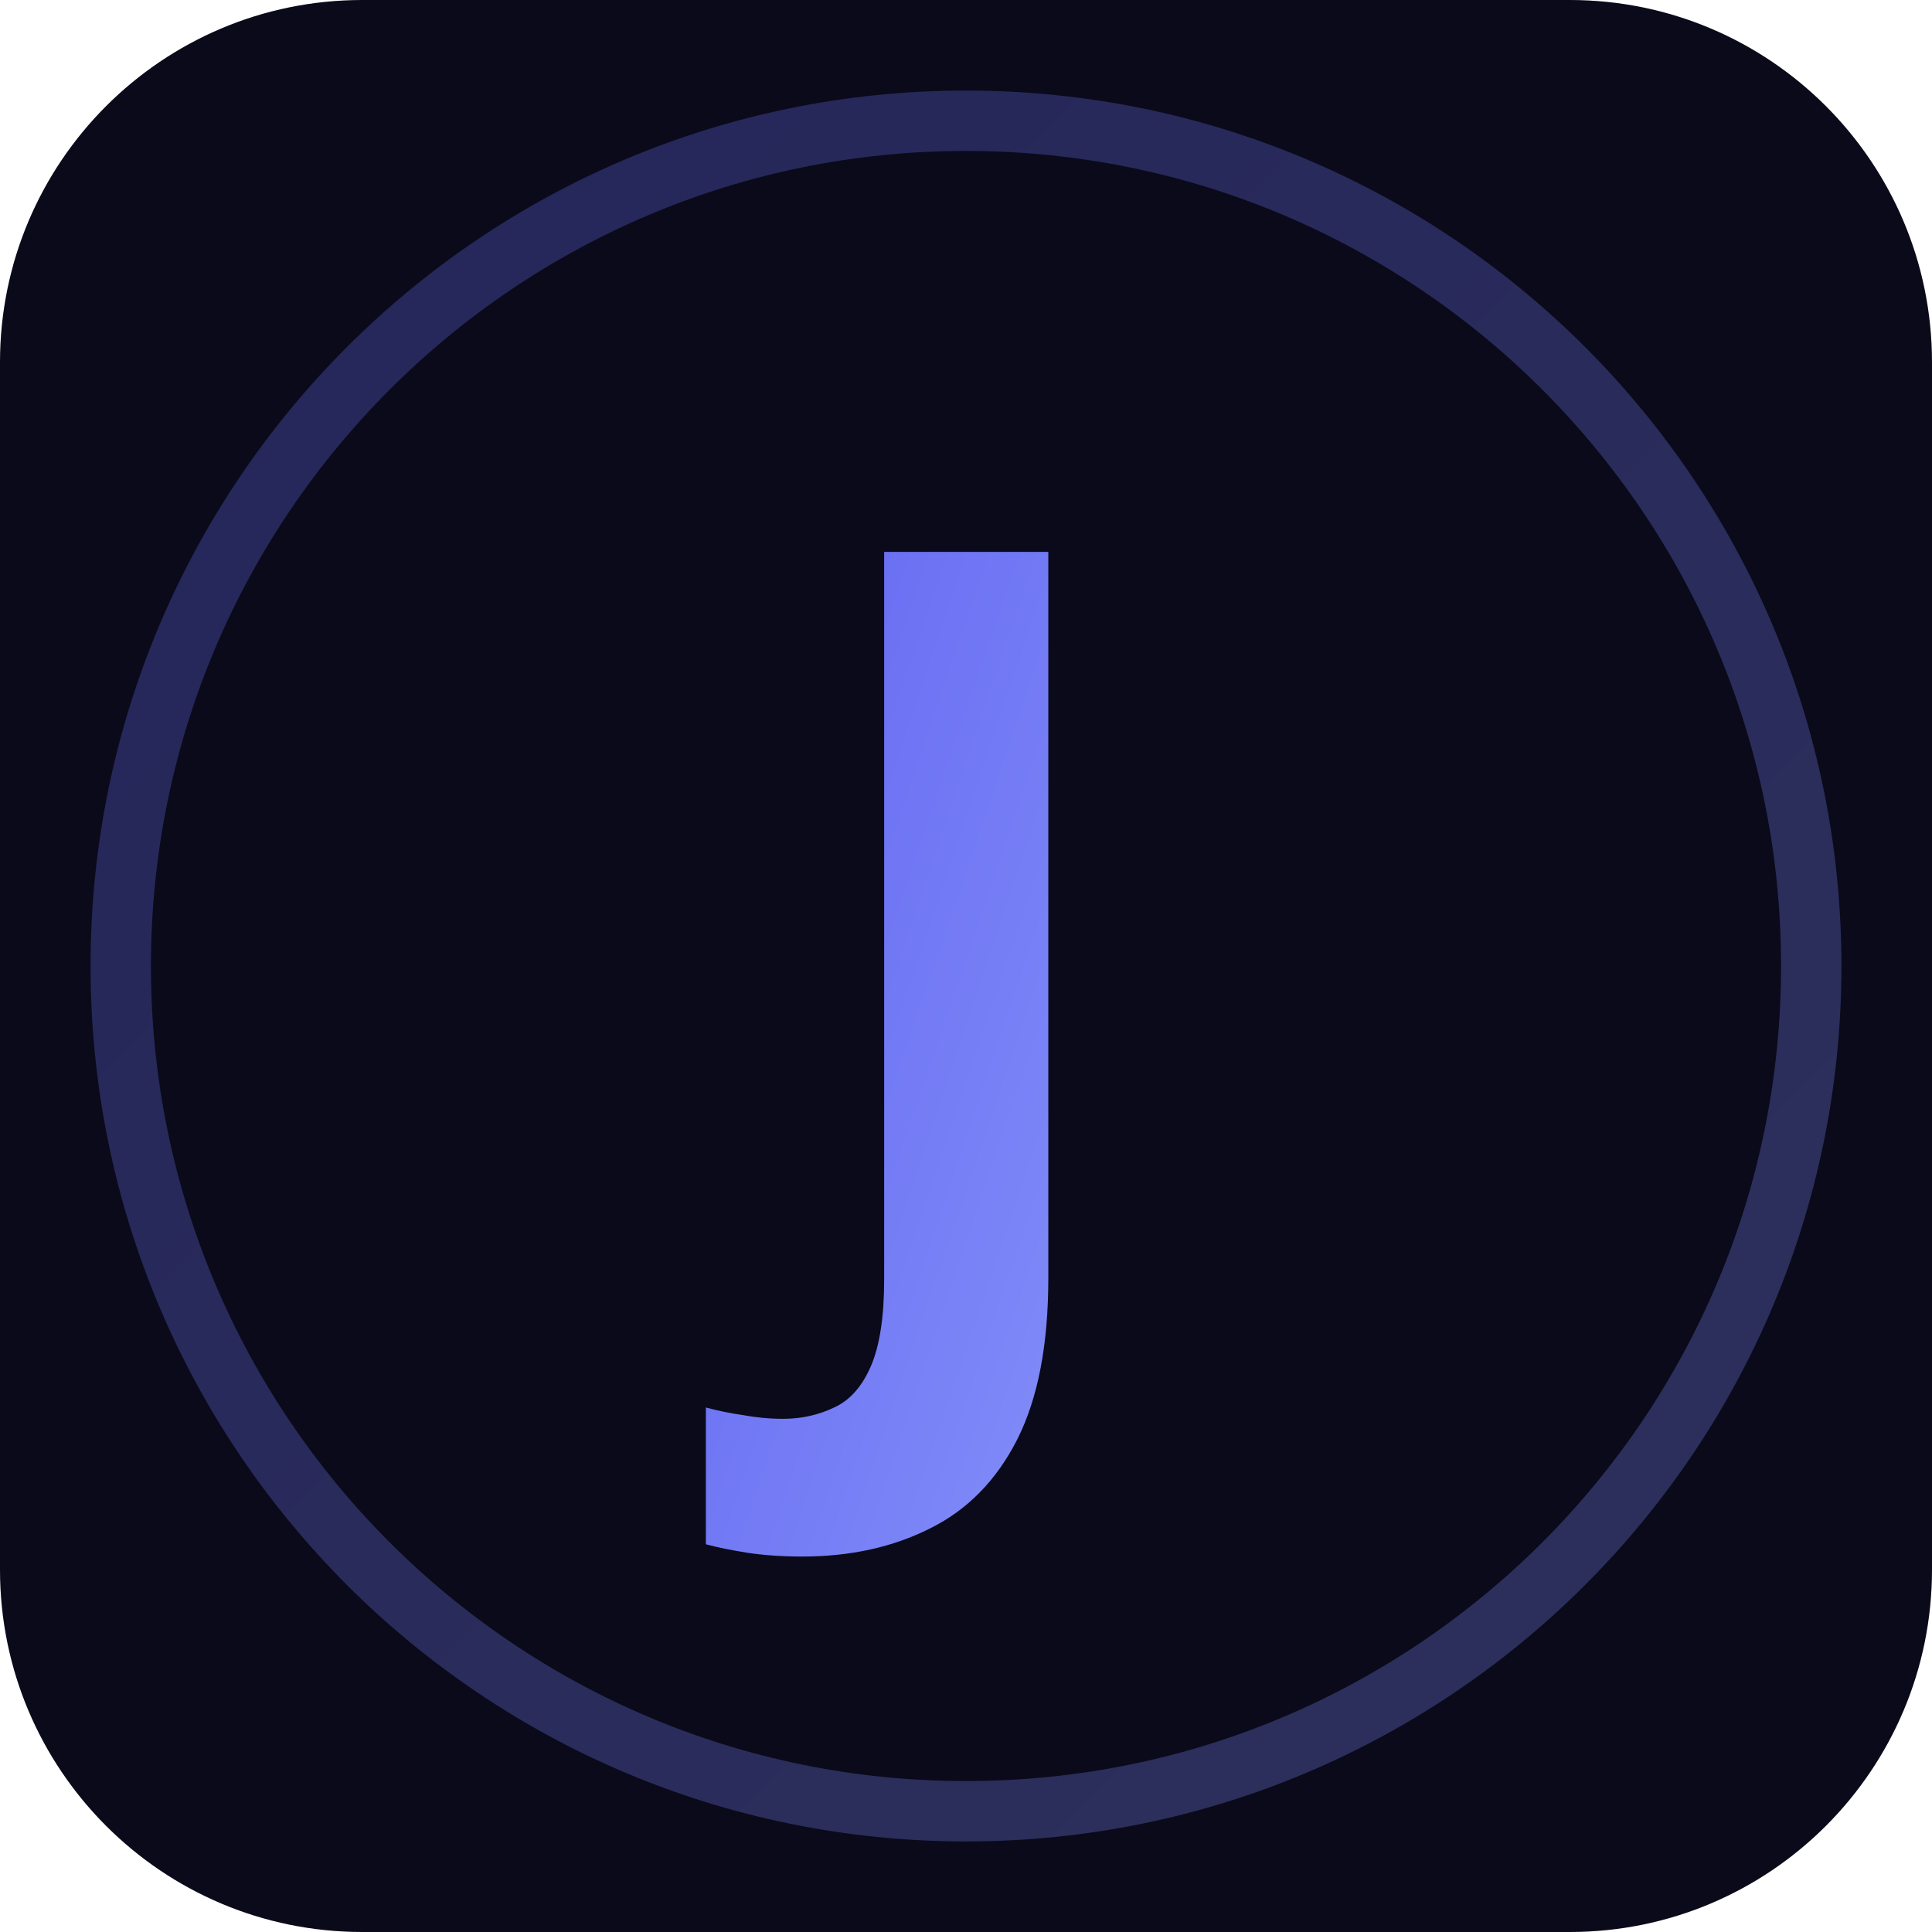
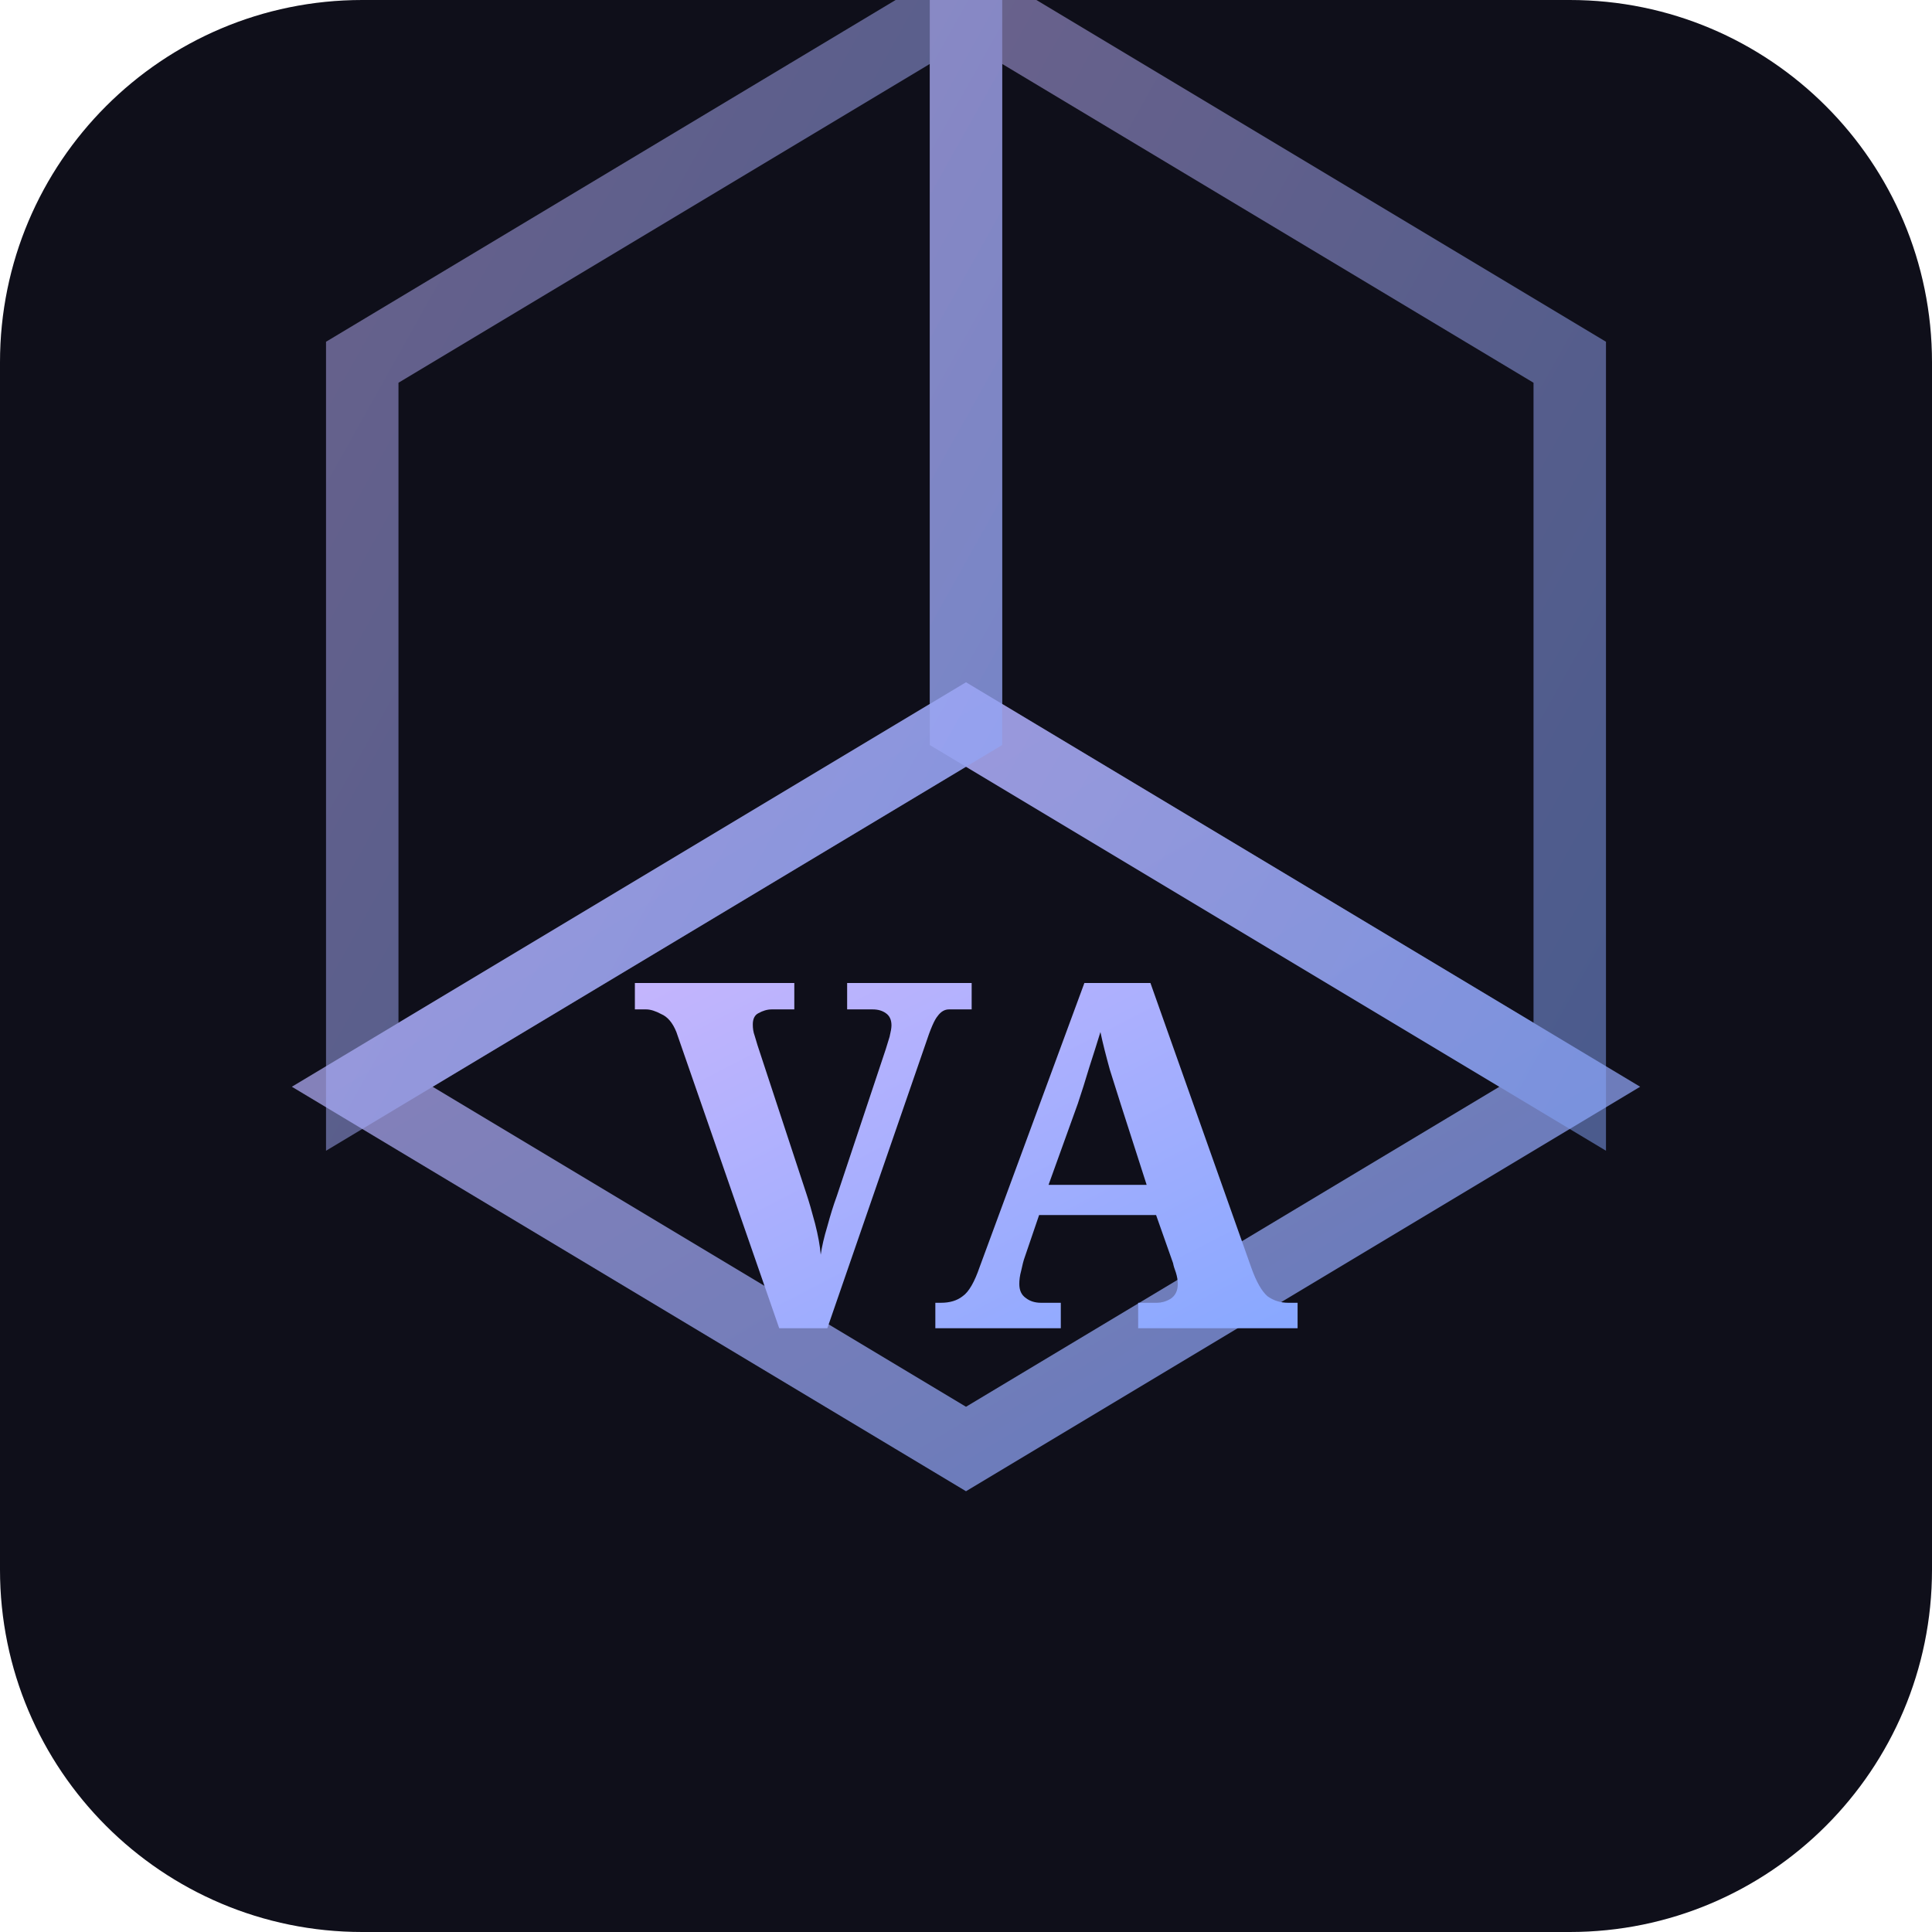
<svg xmlns="http://www.w3.org/2000/svg" viewBox="0 0 32 32">
  <defs>
    <linearGradient id="g" x1="0%" y1="0%" x2="100%" y2="100%">
-       <stop offset="0%" style="stop-color:#6366f1" />
-       <stop offset="100%" style="stop-color:#818cf8" />
+       <stop offset="0%" style="stop-color:#c4b5fd" />
+       <stop offset="100%" style="stop-color:#88a8ff" />
    </linearGradient>
  </defs>
-   <rect width="32" height="32" rx="6" fill="#0a0a1a" />
-   <text x="16" y="22" text-anchor="middle" font-family="system-ui" font-weight="700" font-size="18" fill="url(#g)">J</text>
-   <circle cx="16" cy="16" r="14" fill="none" stroke="url(#g)" stroke-width="1" opacity="0.3" />
+   <rect width="32" height="32" rx="6" fill="#0f0f1a" />
+   <polygon points="6,18 16,24 26,18 16,12" fill="none" stroke="url(#g)" stroke-width="1.2" opacity="0.7" />
+   <polygon points="16,12 26,18 26,6 16,0" fill="none" stroke="url(#g)" stroke-width="1.2" opacity="0.5" />
+   <polygon points="6,18 16,12 16,0 6,6" fill="none" stroke="url(#g)" stroke-width="1.2" opacity="0.5" />
+   <text x="16" y="22" text-anchor="middle" font-family="Cinzel,serif" font-weight="900" font-size="8" fill="url(#g)">VA</text>
</svg>
